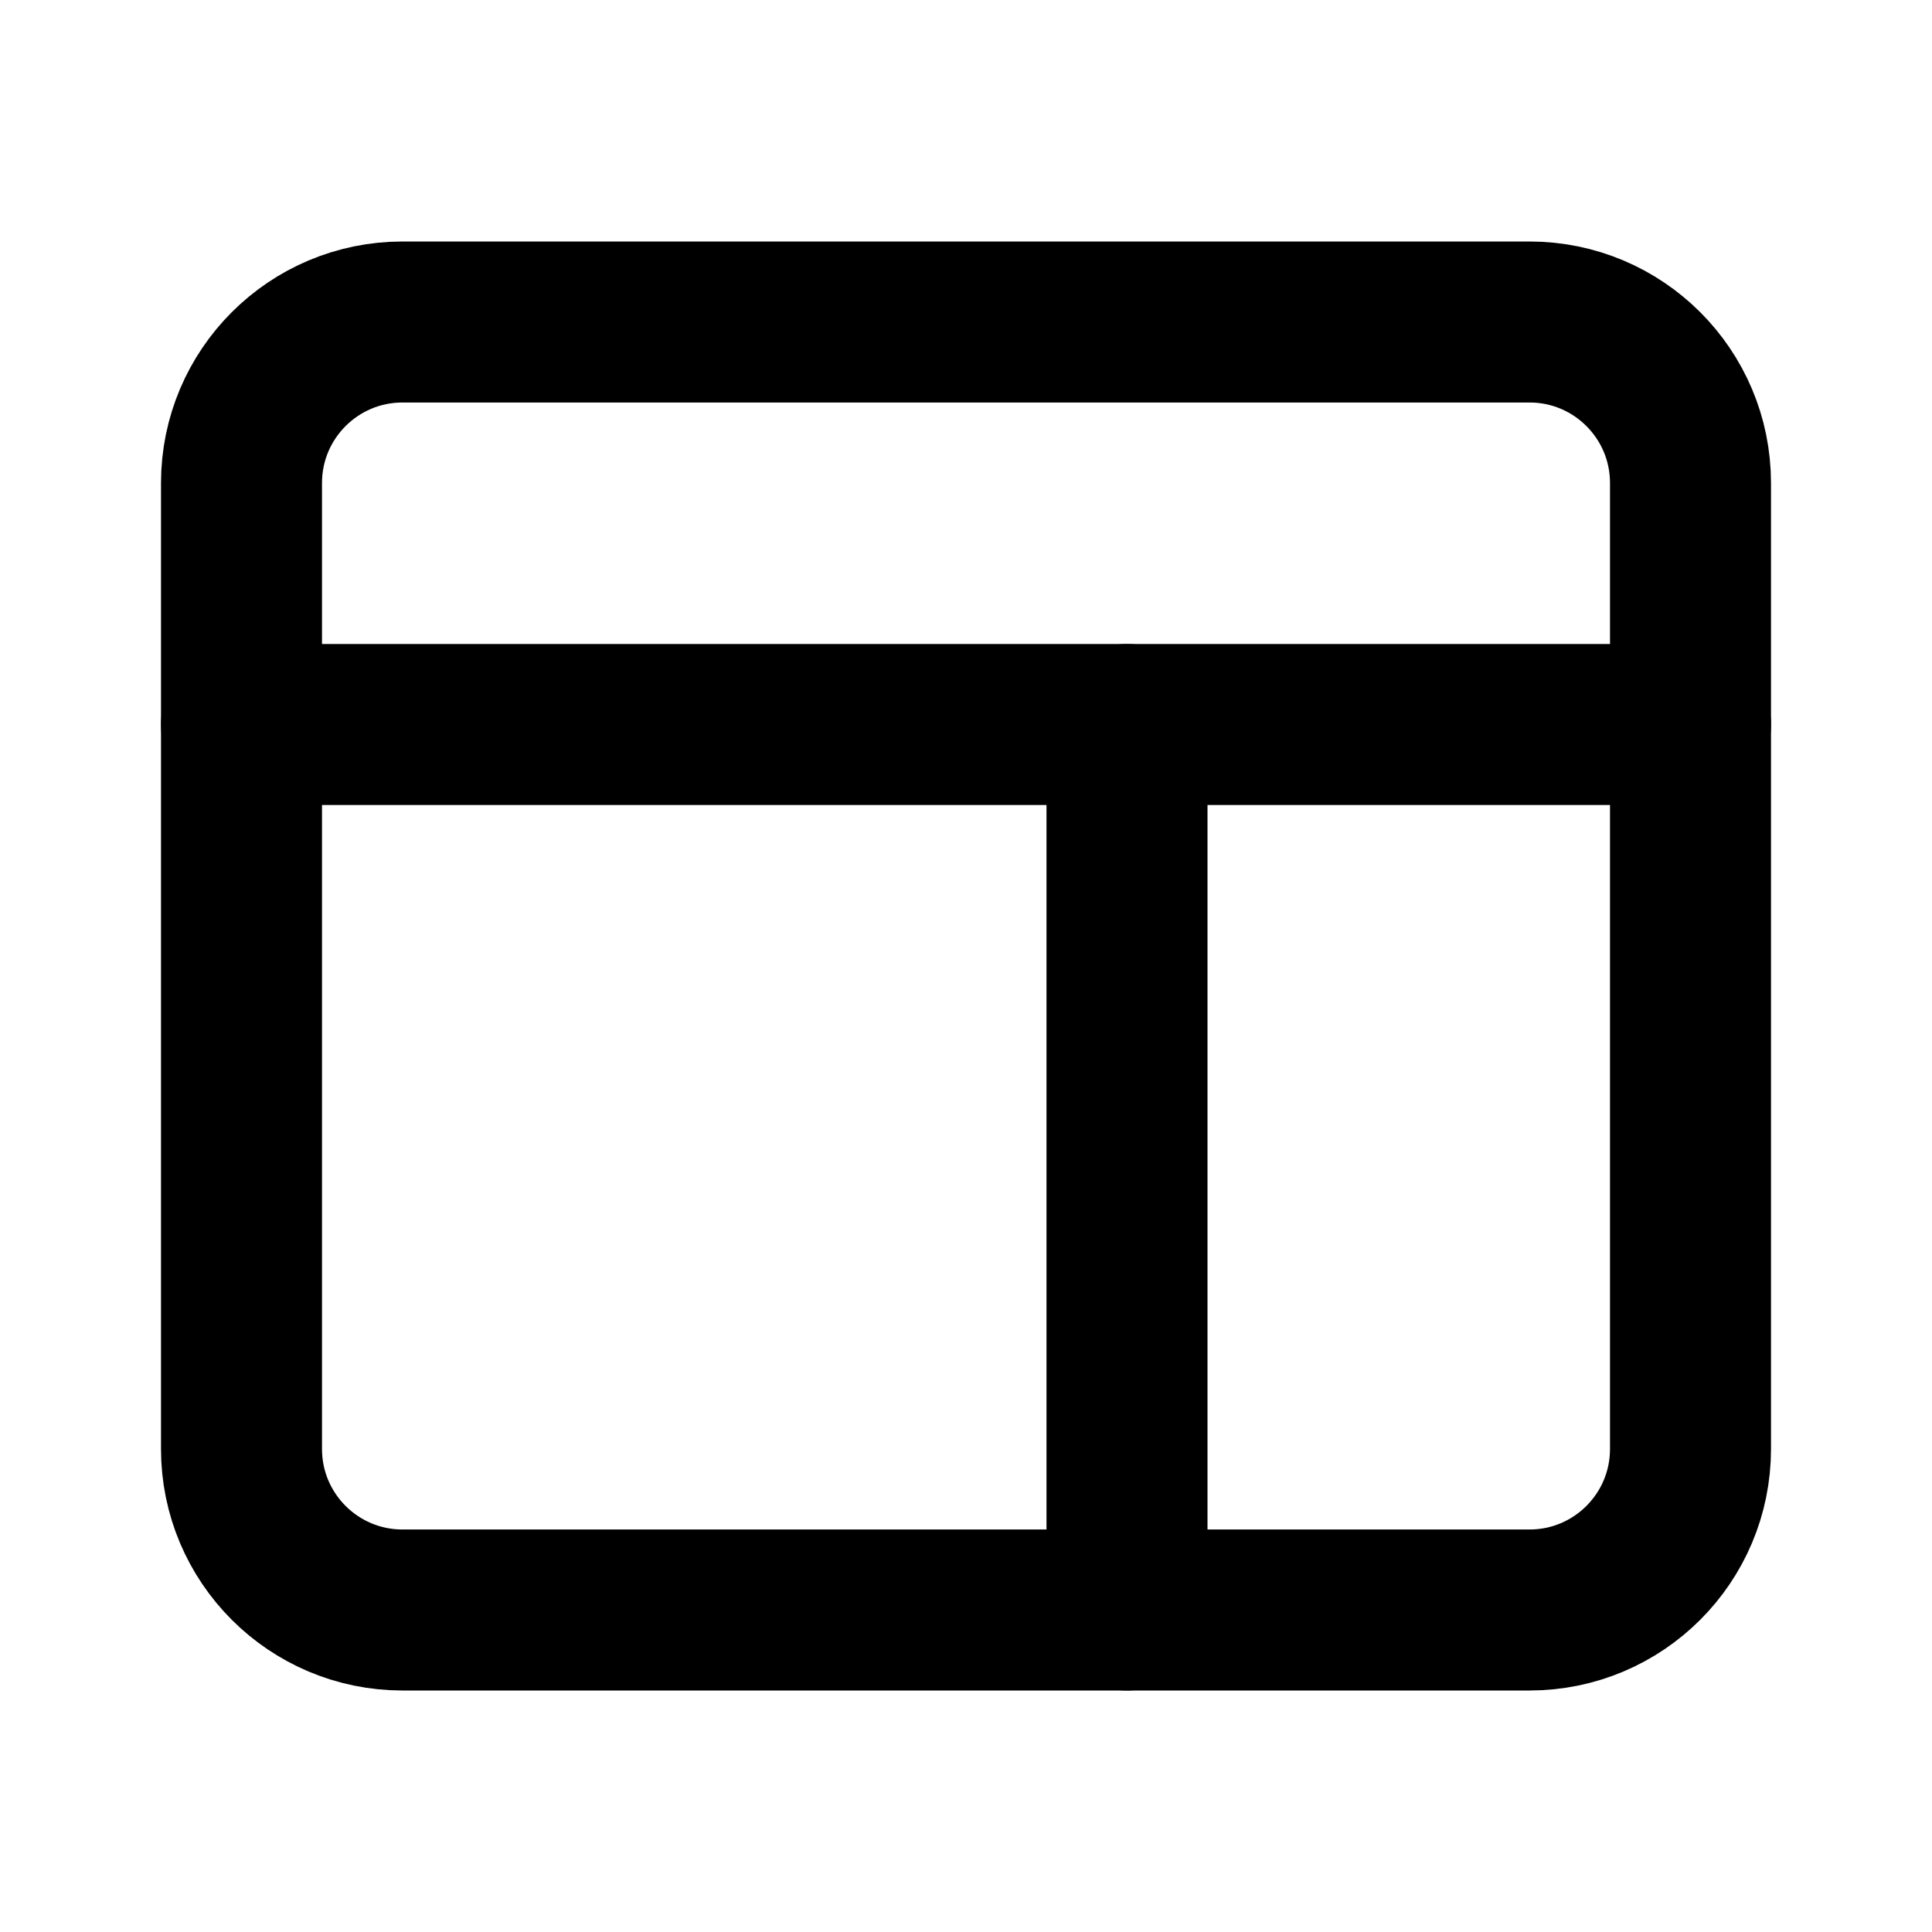
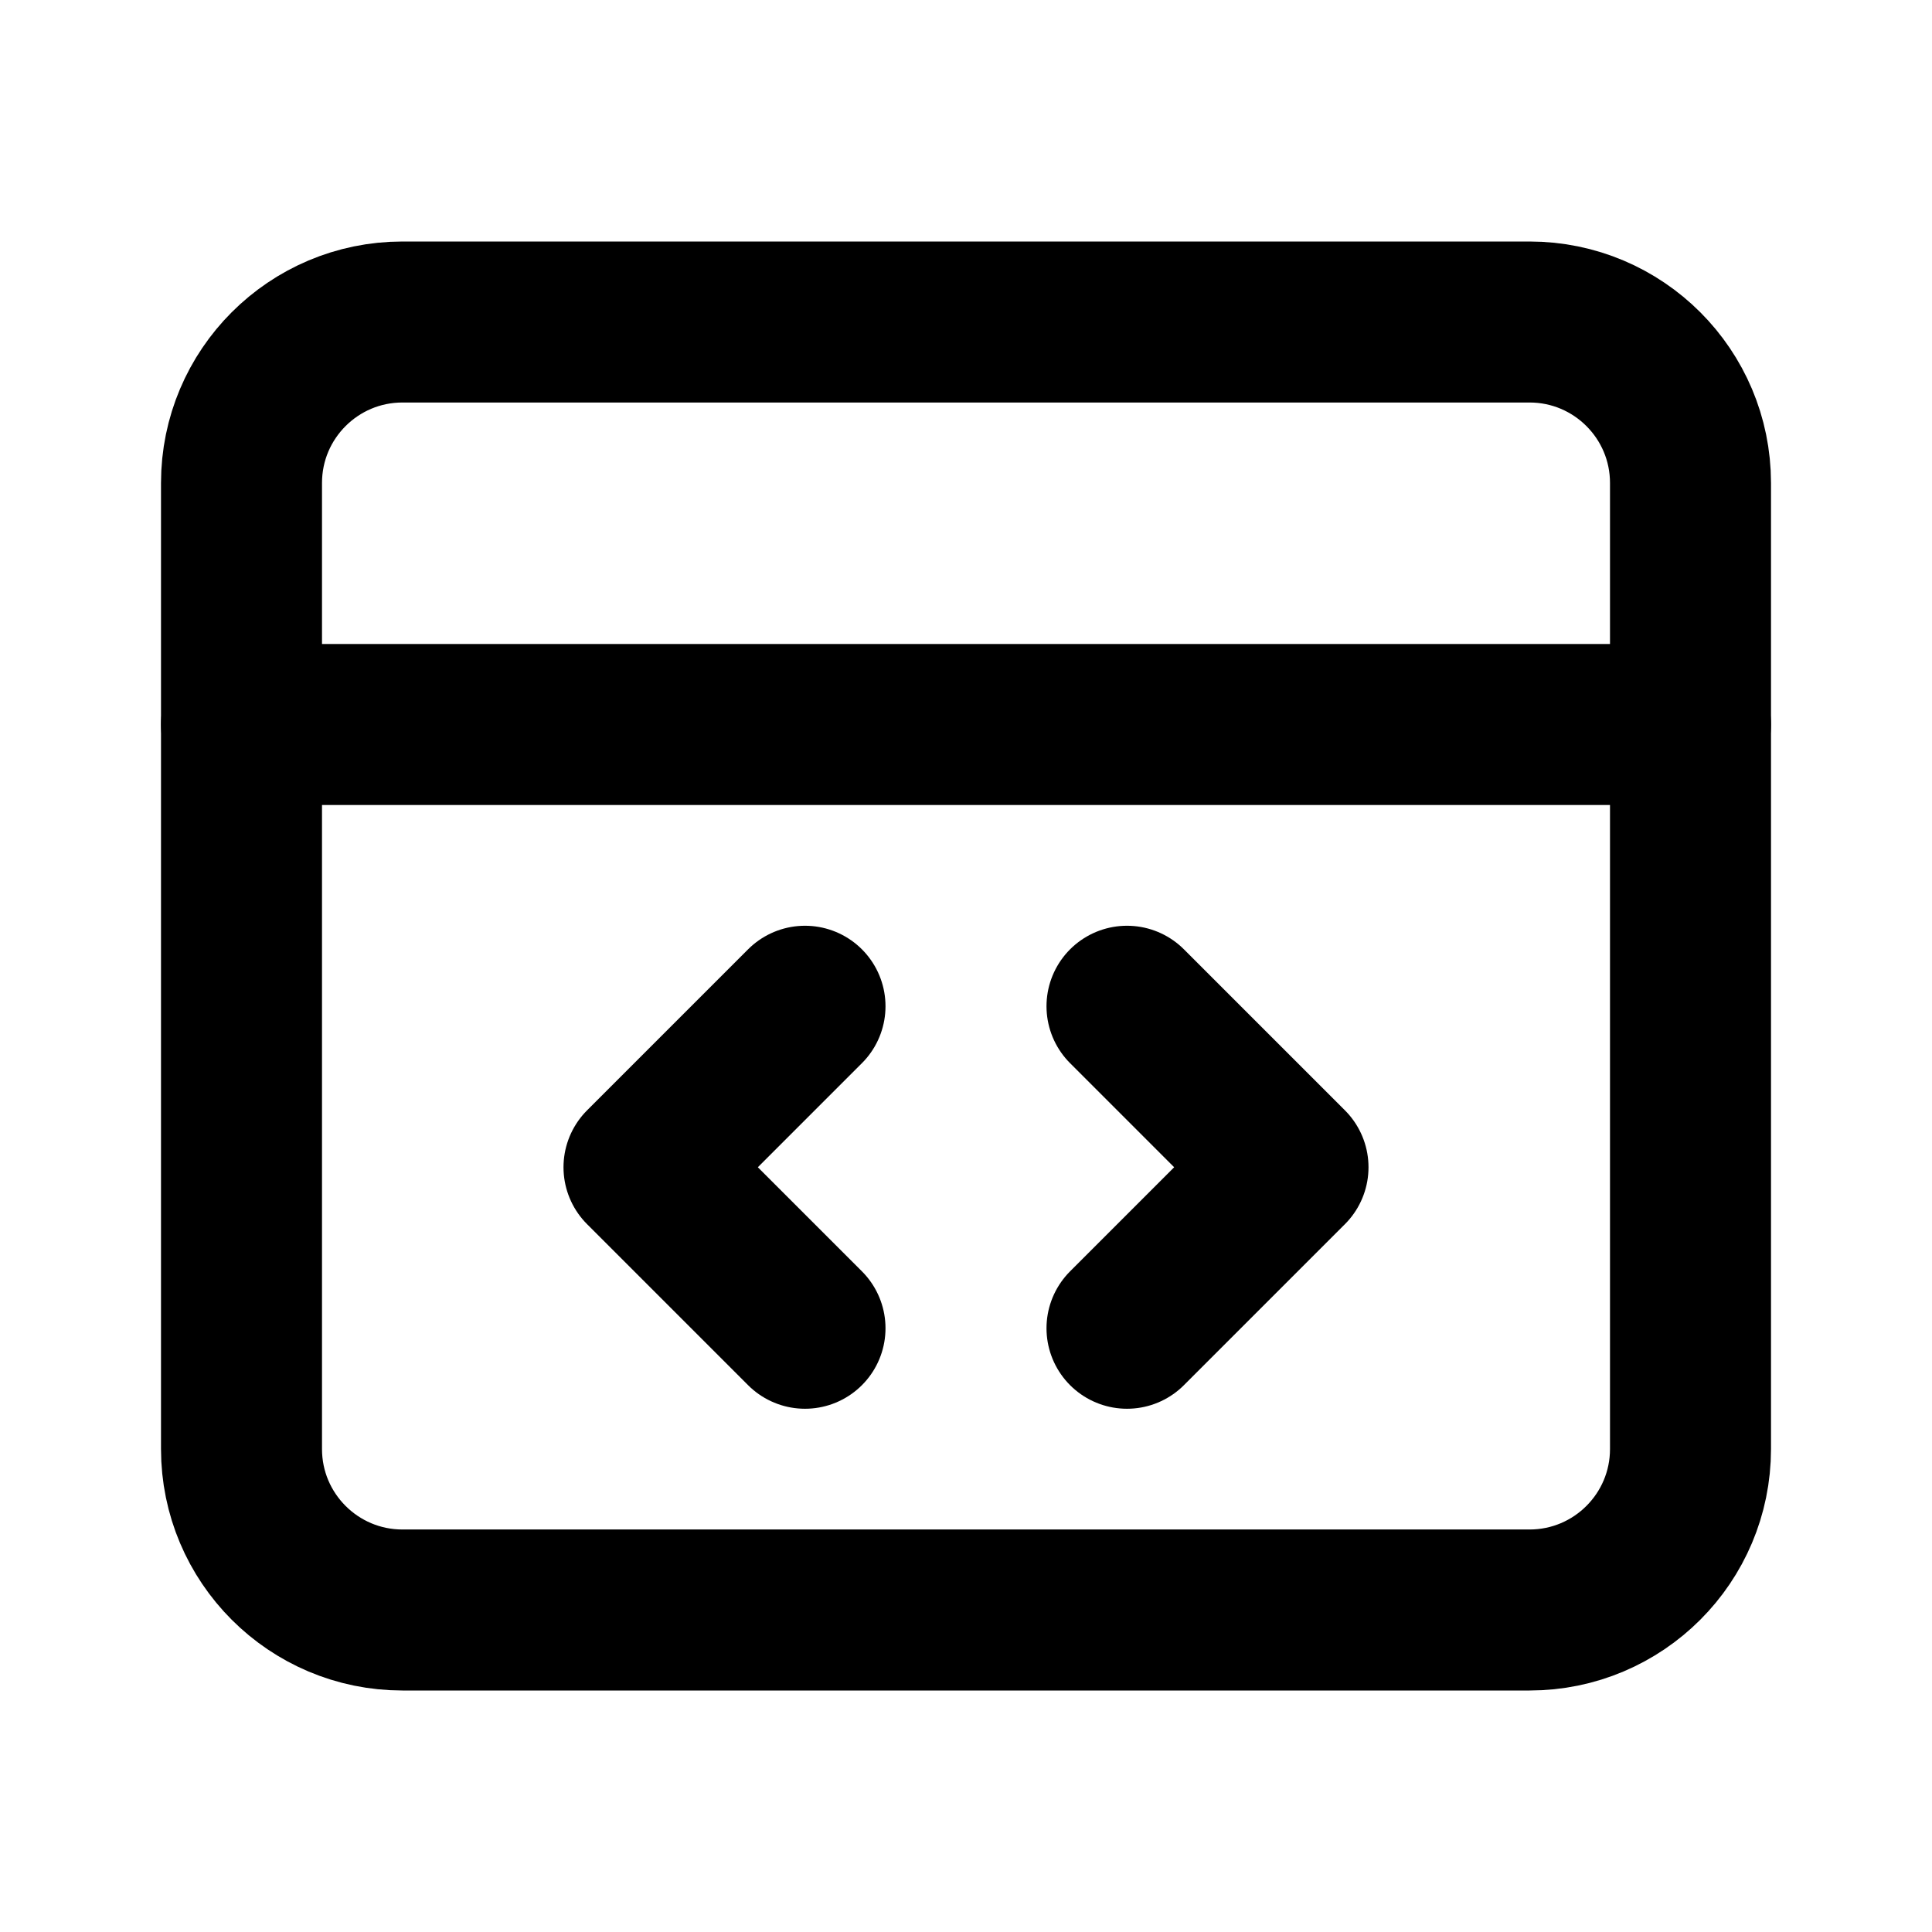
<svg xmlns="http://www.w3.org/2000/svg" width="24" height="24" viewBox="0 0 24 24" fill="none" stroke="currentColor" stroke-width="2" stroke-linecap="round" stroke-linejoin="round">
  <rect x="3" y="4" width="18" height="16" rx="2" />
  <path d="M3 9h18" />
-   <path d="M14 9v11" />
+   <path d="M10 12.5l-2 2 2 2" />
+   <path d="M14 12.5l2 2-2 2" />
</svg>
